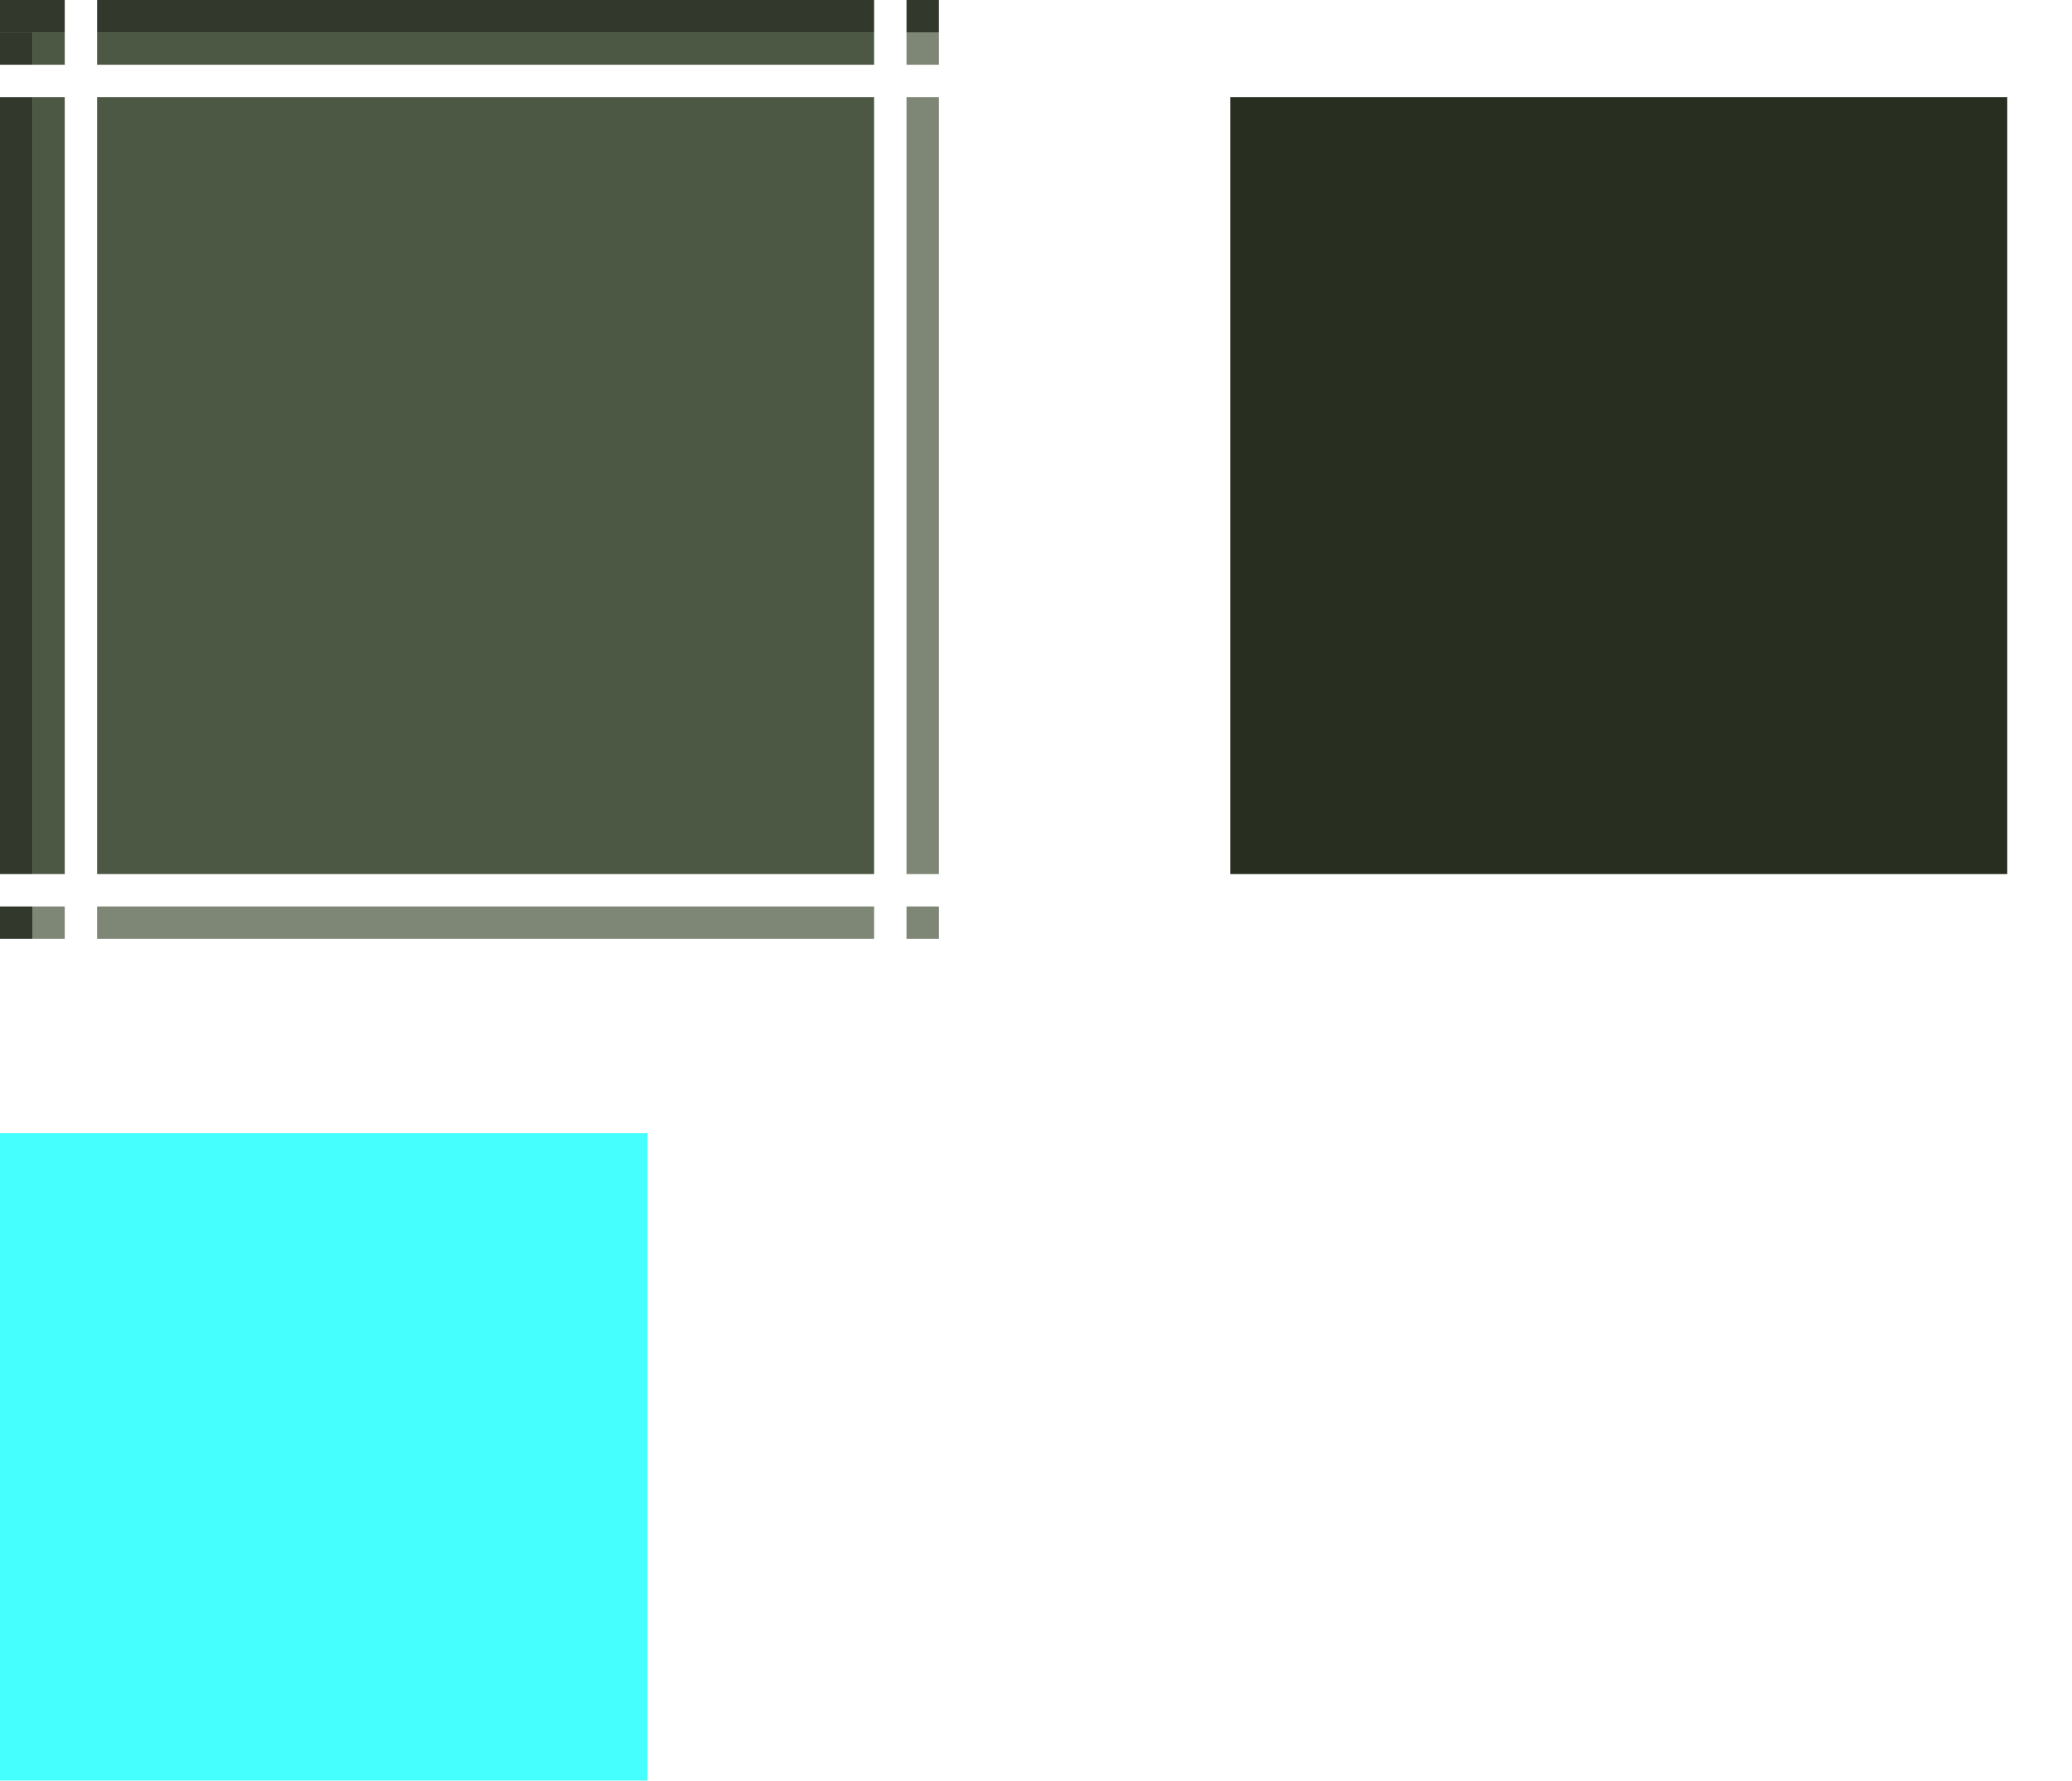
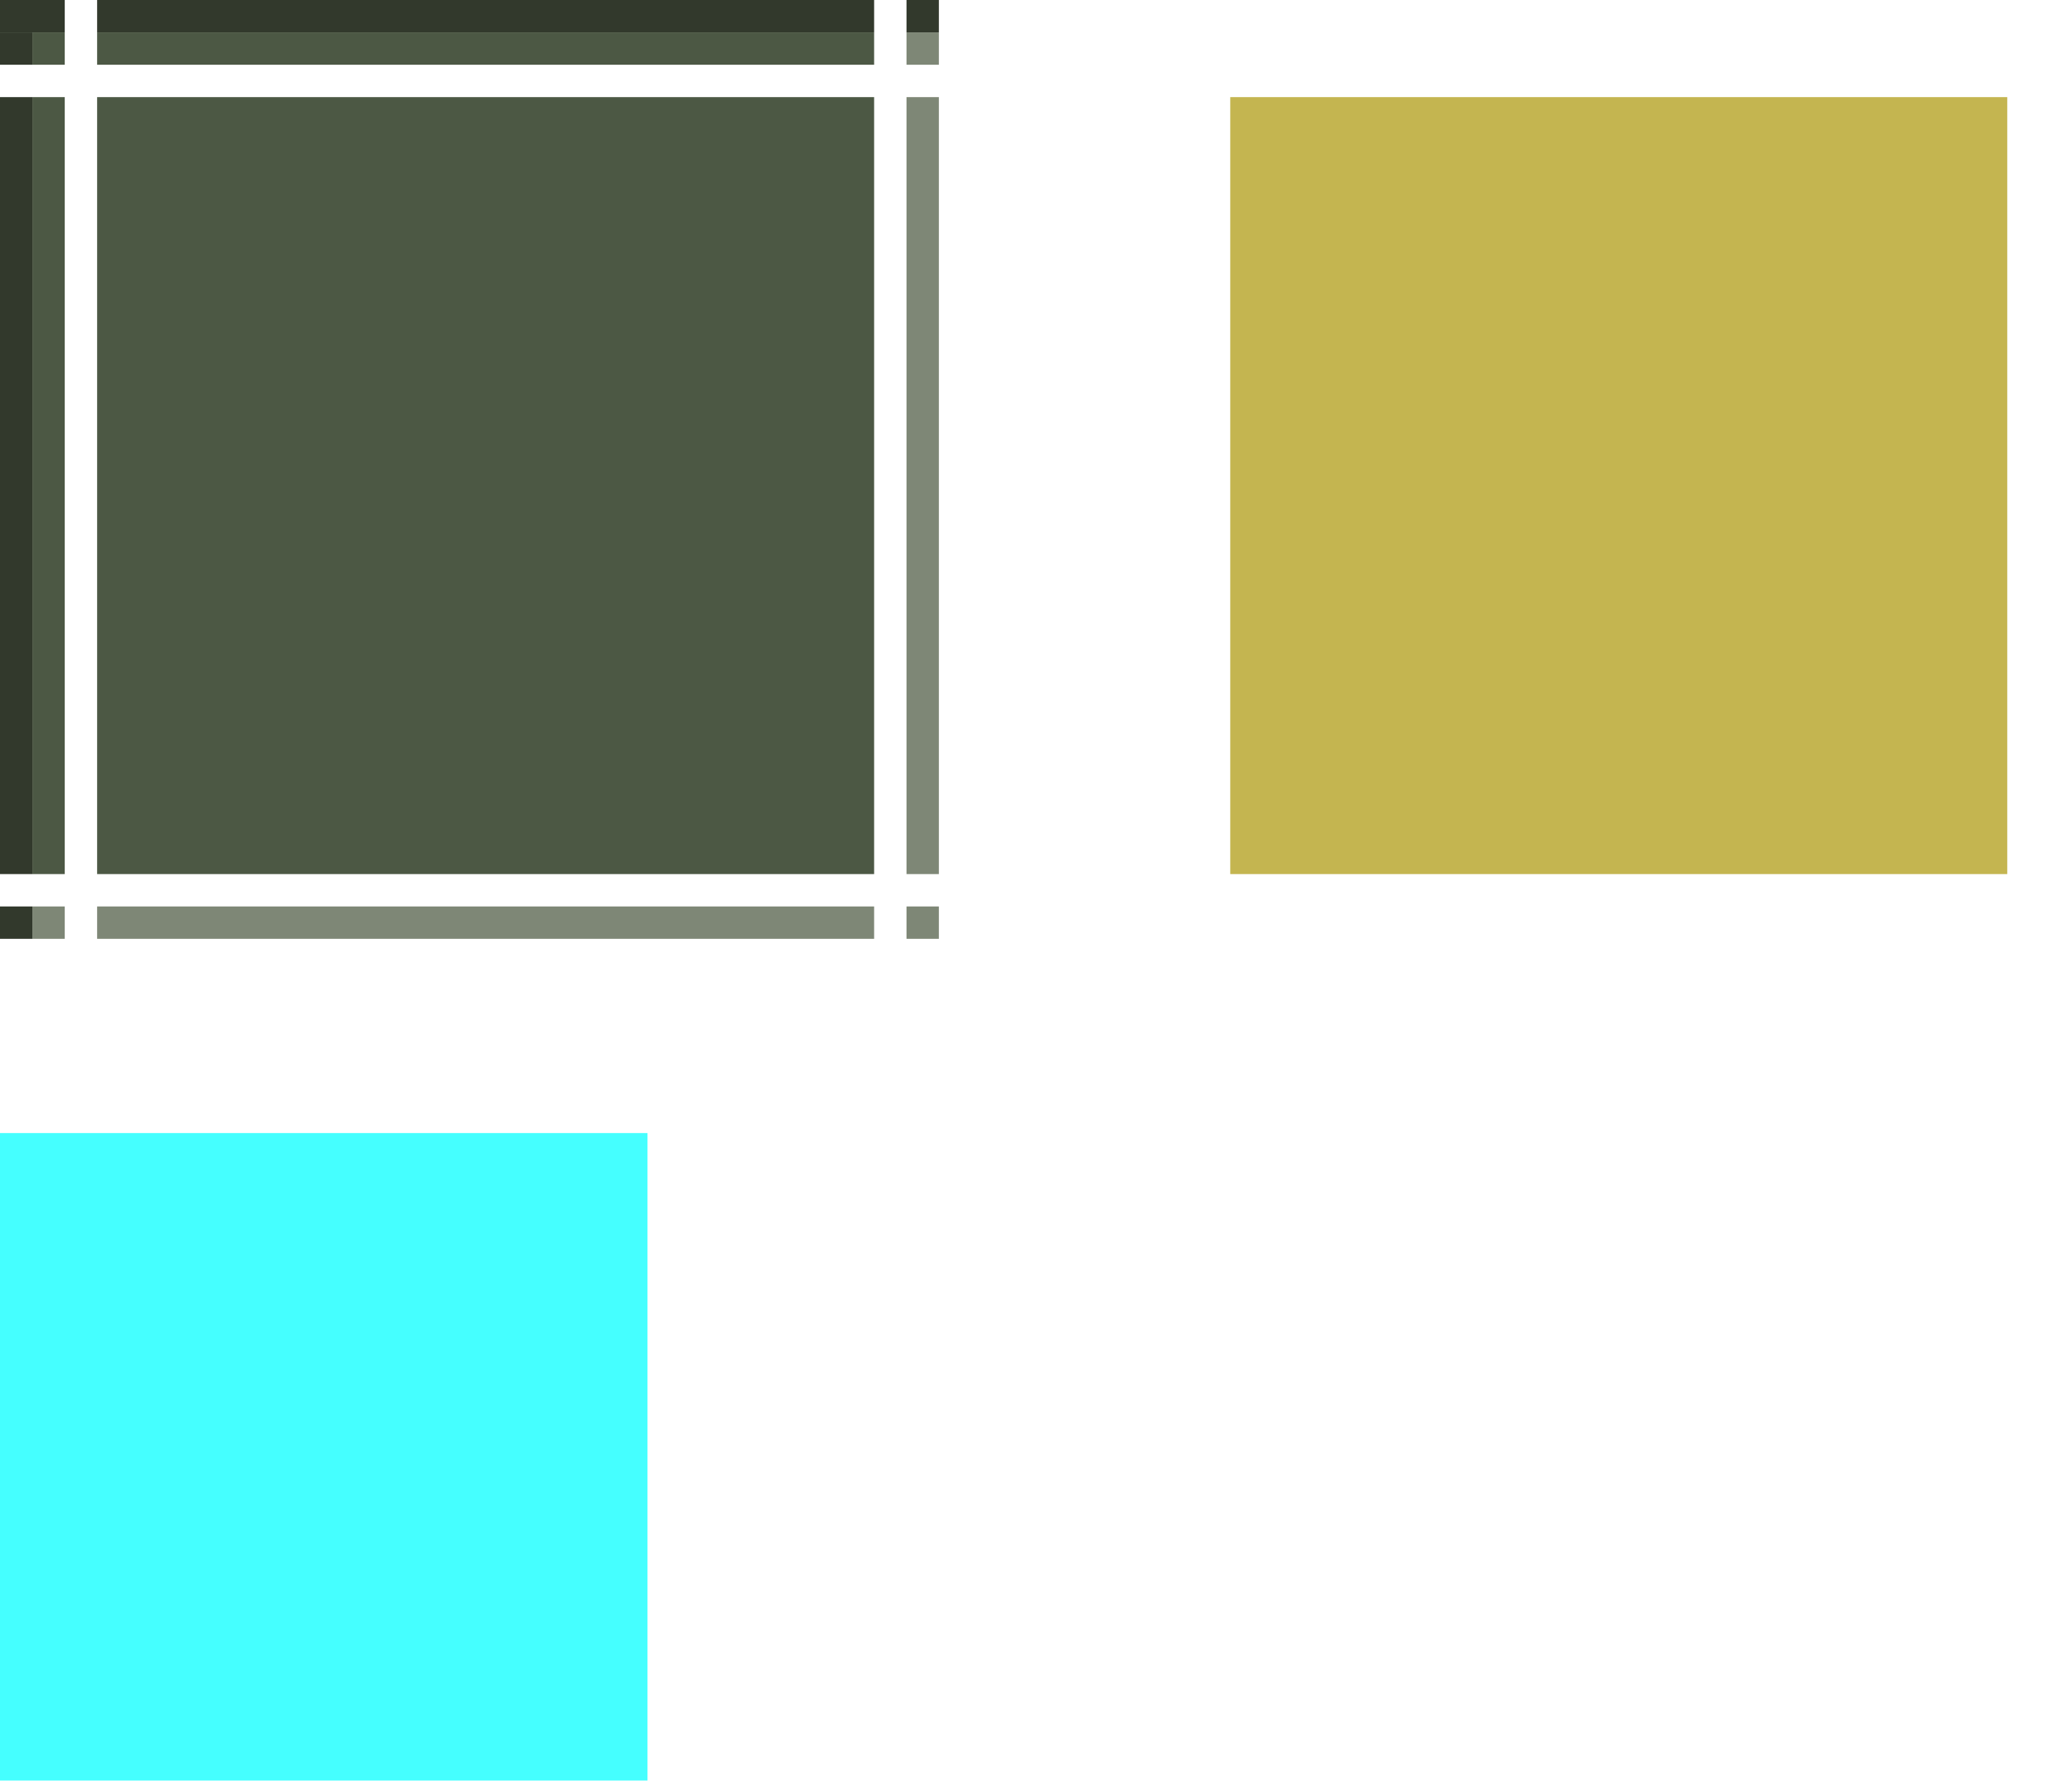
<svg xmlns="http://www.w3.org/2000/svg" xmlns:xlink="http://www.w3.org/1999/xlink" version="1.0" id="svg2318" height="55" width="64">
  <defs id="defs2320">
    <linearGradient id="linearGradient3289">
      <stop id="stop3291" style="stop-color:#ffffff;stop-opacity:1" offset="0" />
      <stop id="stop3294" style="stop-color:#ffffff;stop-opacity:1" offset="1" />
    </linearGradient>
    <linearGradient id="linearGradient2916">
      <stop id="stop2918" style="stop-color:#ffffff;stop-opacity:1" offset="0" />
      <stop id="stop2920" style="stop-color:#ffffff;stop-opacity:0" offset="1" />
    </linearGradient>
    <linearGradient id="linearGradient3140">
      <stop id="stop3142" style="stop-color:#ffffff;stop-opacity:1" offset="0" />
      <stop id="stop3144" style="stop-color:#ffffff;stop-opacity:0" offset="1" />
    </linearGradient>
    <linearGradient id="linearGradient2895">
      <stop id="stop2897" style="stop-color:#ffffff;stop-opacity:1" offset="0" />
      <stop id="stop2899" style="stop-color:#ffffff;stop-opacity:0" offset="1" />
    </linearGradient>
    <linearGradient x1="38.875" y1="67.528" x2="90.41" y2="67.528" id="linearGradient6228" xlink:href="#linearGradient2916" gradientUnits="userSpaceOnUse" gradientTransform="matrix(0.511504,0,0,1.80649,68.03043,-6.098157)" />
    <linearGradient x1="38.875" y1="67.528" x2="90.41" y2="67.528" id="linearGradient6233" xlink:href="#linearGradient2916" gradientUnits="userSpaceOnUse" gradientTransform="matrix(0.511504,0,0,0.96108,67.7733,4.832057)" />
    <linearGradient x1="11.543" y1="3.438" x2="10.883" y2="5.901" id="linearGradient6238" xlink:href="#linearGradient2895" gradientUnits="userSpaceOnUse" gradientTransform="matrix(5.467529,0,0,5.820575,24.29021,-2.065632)" />
    <linearGradient x1="38.875" y1="67.528" x2="90.41" y2="67.528" id="linearGradient6243" xlink:href="#linearGradient2916" gradientUnits="userSpaceOnUse" gradientTransform="matrix(0.511504,0,0,0.77135,67.7733,6.629141)" />
    <radialGradient cx="68" cy="-117.346" r="28" fx="68" fy="-117.346" id="radialGradient9168" xlink:href="#linearGradient3140" gradientUnits="userSpaceOnUse" gradientTransform="matrix(0.990365,0,0,1.664158,16.25199,75.51483)" />
    <linearGradient x1="18.011" y1="65.76" x2="72.499" y2="65.76" id="linearGradient2867" xlink:href="#linearGradient3289" gradientUnits="userSpaceOnUse" gradientTransform="matrix(1.017716,0,0,0.960169,5.524222,-18.77476)" />
  </defs>
  <g id="layer1" transform="translate(-20,-27)">
    <g transform="translate(334.6917,109.3848)" id="WhiteBackgroundLayer" style="display:none">
      <rect width="55.454" height="104.635" rx="2.194" ry="1.959" x="3.854" y="-7.952" id="Background" style="opacity:0.699;fill:url(#linearGradient2867);fill-opacity:1;fill-rule:nonzero;stroke:none" />
    </g>
    <g id="Overlay" style="display:none" transform="translate(302.8756,86.29596)">
      <rect width="128.051" height="127.793" x="1.0394411e-06" y="-0.055" id="spacerover" style="fill:none" />
      <rect width="13.171" height="102.852" rx="0" ry="0" x="70.721" y="16.672" id="over5" style="opacity:0.225;fill:url(#linearGradient6233);fill-opacity:1;fill-rule:nonzero;stroke:none" />
      <rect width="13.171" height="31.864" rx="0" ry="0" x="70.721" y="16.132" id="over4" style="opacity:0.225;fill:url(#linearGradient6243);fill-opacity:1;fill-rule:nonzero;stroke:none" />
      <path d="M 60.854,17.943 C 60.334,17.943 60,18.48 60,19.034 v 3.092 c 10.886,18.631 33.206,8.369 48.524,5.093 V 19.034 c 0,-0.554 -0.334,-1.091 -0.854,-1.091 z" id="over3" style="opacity:0.484;fill:url(#linearGradient6238);fill-opacity:1;fill-rule:nonzero;stroke:none" />
      <rect width="13.171" height="71.838" rx="0" ry="0" x="70.978" y="16.158" id="over2" style="opacity:0.225;fill:url(#linearGradient6228);fill-opacity:1;fill-rule:nonzero;stroke:none" />
      <rect width="55.46" height="61.206" rx="2.096" ry="1.939" x="40.867" y="-119.741" transform="scale(1,-1)" id="over1" style="opacity:0.41;fill:url(#radialGradient9168);fill-opacity:1;fill-rule:nonzero;stroke:none" />
    </g>
    <rect style="opacity:1;vector-effect:none;fill:#00ffff;fill-opacity:0.729;stroke:none;stroke-width:1px;stroke-linecap:butt;stroke-linejoin:miter;stroke-miterlimit:4;stroke-dasharray:none;stroke-dashoffset:0;stroke-opacity:1;marker:none" id="hint-bar-size" width="20" height="20" x="20" y="62" />
    <g id="bar-inactive-bottomright" transform="rotate(-180,34.5,11)">
      <rect style="opacity:1;vector-effect:none;fill:#7e8776;fill-opacity:1;stroke:none;stroke-width:0.5;stroke-linecap:square;stroke-linejoin:miter;stroke-miterlimit:4;stroke-dasharray:none;stroke-dashoffset:0;stroke-opacity:1;marker:none" id="rect2277-67-2" width="1" height="1" x="20" y="-34" />
    </g>
    <g id="bar-inactive-bottom" transform="rotate(-180,34.5,11)">
      <rect style="opacity:1;vector-effect:none;fill:#7e8776;fill-opacity:1;stroke:none;stroke-width:0.433;stroke-linecap:square;stroke-linejoin:miter;stroke-miterlimit:4;stroke-dasharray:none;stroke-dashoffset:0;stroke-opacity:1;marker:none" id="rect2279-35-7" width="24" height="1" x="22" y="-34" />
    </g>
    <g id="bar-inactive-bottomleft" transform="rotate(-180,38.5,11)">
      <rect style="opacity:1;vector-effect:none;fill:#7e8776;fill-opacity:1;stroke:none;stroke-width:0.5;stroke-linecap:square;stroke-linejoin:miter;stroke-miterlimit:4;stroke-dasharray:none;stroke-dashoffset:0;stroke-opacity:1;marker:none" id="rect2281-2-9" width="1" height="1" x="55" y="-34" />
      <rect style="opacity:1;vector-effect:none;fill:#32392c;fill-opacity:1;stroke:none;stroke-width:0.5;stroke-linecap:square;stroke-linejoin:miter;stroke-miterlimit:4;stroke-dasharray:none;stroke-dashoffset:0;stroke-opacity:1;marker:none" id="rect2283-9-22" width="1" height="1" x="56" y="-34" />
    </g>
    <g id="bar-inactive-right" transform="rotate(-180,34.5,15)">
      <rect style="opacity:1;vector-effect:none;fill:#7e8776;fill-opacity:1;stroke:none;stroke-width:0.433;stroke-linecap:square;stroke-linejoin:miter;stroke-miterlimit:4;stroke-dasharray:none;stroke-dashoffset:0;stroke-opacity:1;marker:none" id="rect2287-2-9" width="1" height="24" x="20" y="-24" />
    </g>
    <g id="bar-inactive-center" transform="rotate(-180,34.5,15)">
      <rect style="opacity:1;vector-effect:none;fill:#4c5844;fill-opacity:1;stroke:none;stroke-width:0.375;stroke-linecap:square;stroke-linejoin:miter;stroke-miterlimit:4;stroke-dasharray:none;stroke-dashoffset:0;stroke-opacity:1;marker:none" id="rect2289-0-3" width="24" height="24" x="22" y="-24" />
    </g>
    <g id="bar-inactive-left" transform="rotate(-180,38.5,15)">
      <rect style="opacity:1;vector-effect:none;fill:#4c5844;fill-opacity:1;stroke:none;stroke-width:0.433;stroke-linecap:square;stroke-linejoin:miter;stroke-miterlimit:4;stroke-dasharray:none;stroke-dashoffset:0;stroke-opacity:1;marker:none" id="rect2291-3-1" width="1" height="24" x="55" y="-24" />
      <rect style="opacity:1;vector-effect:none;fill:#32392c;fill-opacity:1;stroke:none;stroke-width:0.433;stroke-linecap:square;stroke-linejoin:miter;stroke-miterlimit:4;stroke-dasharray:none;stroke-dashoffset:0;stroke-opacity:1;marker:none" id="rect2293-6-2" width="1" height="24" x="56" y="-24" />
    </g>
    <g id="bar-inactive-topright" transform="rotate(-180,34.5,15)">
      <rect style="opacity:1;vector-effect:none;fill:#7e8776;fill-opacity:1;stroke:none;stroke-width:0.5;stroke-linecap:square;stroke-linejoin:miter;stroke-miterlimit:4;stroke-dasharray:none;stroke-dashoffset:0;stroke-opacity:1;marker:none" id="rect2295-62-3" width="1" height="1" x="20" y="1" />
      <rect style="opacity:1;vector-effect:none;fill:#32392c;fill-opacity:1;stroke:none;stroke-width:0.5;stroke-linecap:square;stroke-linejoin:miter;stroke-miterlimit:4;stroke-dasharray:none;stroke-dashoffset:0;stroke-opacity:1;marker:none" id="rect2297-6-1" width="1" height="1" x="20" y="2" />
    </g>
    <g id="bar-inactive-top" transform="rotate(-180,34.5,15)">
      <rect style="opacity:1;vector-effect:none;fill:#4c5844;fill-opacity:1;stroke:none;stroke-width:0.433;stroke-linecap:square;stroke-linejoin:miter;stroke-miterlimit:4;stroke-dasharray:none;stroke-dashoffset:0;stroke-opacity:1;marker:none" id="rect2299-87-4" width="24" height="1" x="22" y="1" />
      <rect style="opacity:1;vector-effect:none;fill:#32392c;fill-opacity:1;stroke:none;stroke-width:0.433;stroke-linecap:square;stroke-linejoin:miter;stroke-miterlimit:4;stroke-dasharray:none;stroke-dashoffset:0;stroke-opacity:1;marker:none" id="rect2301-9-7" width="24" height="1" x="22" y="2" />
    </g>
    <g id="bar-inactive-topleft" transform="rotate(-180,38.5,15)">
      <rect style="opacity:1;vector-effect:none;fill:#4c5844;fill-opacity:1;stroke:none;stroke-width:0.5;stroke-linecap:square;stroke-linejoin:miter;stroke-miterlimit:4;stroke-dasharray:none;stroke-dashoffset:0;stroke-opacity:1;marker:none" id="rect2303-02-4" width="1" height="1" x="55" y="1" />
      <rect style="opacity:1;vector-effect:none;fill:#32392c;fill-opacity:1;stroke:none;stroke-width:0.5;stroke-linecap:square;stroke-linejoin:miter;stroke-miterlimit:4;stroke-dasharray:none;stroke-dashoffset:0;stroke-opacity:1;marker:none" id="rect2305-37-5" width="1" height="1" x="56" y="1" />
      <rect style="opacity:1;vector-effect:none;fill:#32392c;fill-opacity:1;stroke:none;stroke-width:0.5;stroke-linecap:square;stroke-linejoin:miter;stroke-miterlimit:4;stroke-dasharray:none;stroke-dashoffset:0;stroke-opacity:1;marker:none" id="rect2307-5-0" width="2" height="1" x="55" y="2" />
    </g>
    <g id="bar-active-bottomright" transform="rotate(-180,52,11)" style="opacity:0">
      <rect style="opacity:1;vector-effect:none;fill:#7e8776;fill-opacity:1;stroke:none;stroke-width:0.5;stroke-linecap:square;stroke-linejoin:miter;stroke-miterlimit:4;stroke-dasharray:none;stroke-dashoffset:0;stroke-opacity:1;marker:none" id="rect2277-67-2-8" width="1" height="1" x="20" y="-34" />
    </g>
    <g id="bar-active-bottom" transform="rotate(-180,52,11)" style="opacity:0">
      <rect style="opacity:1;vector-effect:none;fill:#7e8776;fill-opacity:1;stroke:none;stroke-width:0.433;stroke-linecap:square;stroke-linejoin:miter;stroke-miterlimit:4;stroke-dasharray:none;stroke-dashoffset:0;stroke-opacity:1;marker:none" id="rect2279-35-7-2" width="24" height="1" x="22" y="-34" />
    </g>
    <g id="bar-active-bottomleft" transform="rotate(-180,56,11)" style="opacity:0">
      <rect style="opacity:1;vector-effect:none;fill:#7e8776;fill-opacity:1;stroke:none;stroke-width:0.5;stroke-linecap:square;stroke-linejoin:miter;stroke-miterlimit:4;stroke-dasharray:none;stroke-dashoffset:0;stroke-opacity:1;marker:none" id="rect2281-2-9-6" width="1" height="1" x="55" y="-34" />
      <rect style="opacity:1;vector-effect:none;fill:#32392c;fill-opacity:1;stroke:none;stroke-width:0.5;stroke-linecap:square;stroke-linejoin:miter;stroke-miterlimit:4;stroke-dasharray:none;stroke-dashoffset:0;stroke-opacity:1;marker:none" id="rect2283-9-22-4" width="1" height="1" x="56" y="-34" />
    </g>
    <g id="bar-active-right" transform="rotate(-180,52,15)" style="opacity:0">
      <rect style="opacity:1;vector-effect:none;fill:#7e8776;fill-opacity:1;stroke:none;stroke-width:0.433;stroke-linecap:square;stroke-linejoin:miter;stroke-miterlimit:4;stroke-dasharray:none;stroke-dashoffset:0;stroke-opacity:1;marker:none" id="rect2287-2-9-5" width="1" height="24" x="20" y="-24" />
    </g>
    <g id="bar-active-center" transform="rotate(-180,52,15)">
-       <rect style="opacity:1;vector-effect:none;fill:#282e20;fill-opacity:1;stroke:none;stroke-width:0.375;stroke-linecap:square;stroke-linejoin:miter;stroke-miterlimit:4;stroke-dasharray:none;stroke-dashoffset:0;stroke-opacity:1;marker:none" id="rect2289-0-3-4" width="24" height="24" x="22" y="-24" />
+       <rect style="opacity:1;vector-effect:none;fill:#c4b550;fill-opacity:1;stroke:none;stroke-width:0.375;stroke-linecap:square;stroke-linejoin:miter;stroke-miterlimit:4;stroke-dasharray:none;stroke-dashoffset:0;stroke-opacity:1;marker:none" id="rect2289-0-3-4" width="24" height="24" x="22" y="-24" />
    </g>
    <g id="bar-active-left" transform="rotate(-180,56,15)" style="opacity:0">
      <rect style="opacity:1;vector-effect:none;fill:#32392c;fill-opacity:1;stroke:none;stroke-width:0.433;stroke-linecap:square;stroke-linejoin:miter;stroke-miterlimit:4;stroke-dasharray:none;stroke-dashoffset:0;stroke-opacity:1;marker:none" id="rect2291-3-1-7" width="1" height="24" x="55" y="-24" />
      <rect style="opacity:1;vector-effect:none;fill:#32392c;fill-opacity:1;stroke:none;stroke-width:0.433;stroke-linecap:square;stroke-linejoin:miter;stroke-miterlimit:4;stroke-dasharray:none;stroke-dashoffset:0;stroke-opacity:1;marker:none" id="rect2293-6-2-1" width="1" height="24" x="56" y="-24" />
    </g>
    <g id="bar-active-topright" transform="rotate(-180,52,15)" style="opacity:0">
      <rect style="opacity:1;vector-effect:none;fill:#7e8776;fill-opacity:1;stroke:none;stroke-width:0.5;stroke-linecap:square;stroke-linejoin:miter;stroke-miterlimit:4;stroke-dasharray:none;stroke-dashoffset:0;stroke-opacity:1;marker:none" id="rect2295-62-3-2" width="1" height="1" x="20" y="1" />
      <rect style="opacity:1;vector-effect:none;fill:#32392c;fill-opacity:1;stroke:none;stroke-width:0.5;stroke-linecap:square;stroke-linejoin:miter;stroke-miterlimit:4;stroke-dasharray:none;stroke-dashoffset:0;stroke-opacity:1;marker:none" id="rect2297-6-1-7" width="1" height="1" x="20" y="2" />
    </g>
    <g id="bar-active-top" transform="rotate(-180,52,15)" style="opacity:0">
      <rect style="opacity:1;vector-effect:none;fill:#32392c;fill-opacity:1;stroke:none;stroke-width:0.433;stroke-linecap:square;stroke-linejoin:miter;stroke-miterlimit:4;stroke-dasharray:none;stroke-dashoffset:0;stroke-opacity:1;marker:none" id="rect2299-87-4-2" width="24" height="1" x="22" y="1" />
      <rect style="opacity:1;vector-effect:none;fill:#32392c;fill-opacity:1;stroke:none;stroke-width:0.433;stroke-linecap:square;stroke-linejoin:miter;stroke-miterlimit:4;stroke-dasharray:none;stroke-dashoffset:0;stroke-opacity:1;marker:none" id="rect2301-9-7-6" width="24" height="1" x="22" y="2" />
    </g>
    <g id="bar-active-topleft" transform="rotate(-180,56,15)" style="opacity:0">
      <rect style="opacity:1;vector-effect:none;fill:#32392c;fill-opacity:1;stroke:none;stroke-width:0.5;stroke-linecap:square;stroke-linejoin:miter;stroke-miterlimit:4;stroke-dasharray:none;stroke-dashoffset:0;stroke-opacity:1;marker:none" id="rect2303-02-4-0" width="1" height="1" x="55" y="1" />
      <rect style="opacity:1;vector-effect:none;fill:#32392c;fill-opacity:1;stroke:none;stroke-width:0.5;stroke-linecap:square;stroke-linejoin:miter;stroke-miterlimit:4;stroke-dasharray:none;stroke-dashoffset:0;stroke-opacity:1;marker:none" id="rect2305-37-5-6" width="1" height="1" x="56" y="1" />
      <rect style="opacity:1;vector-effect:none;fill:#32392c;fill-opacity:1;stroke:none;stroke-width:0.5;stroke-linecap:square;stroke-linejoin:miter;stroke-miterlimit:4;stroke-dasharray:none;stroke-dashoffset:0;stroke-opacity:1;marker:none" id="rect2307-5-0-1" width="2" height="1" x="55" y="2" />
    </g>
  </g>
</svg>
